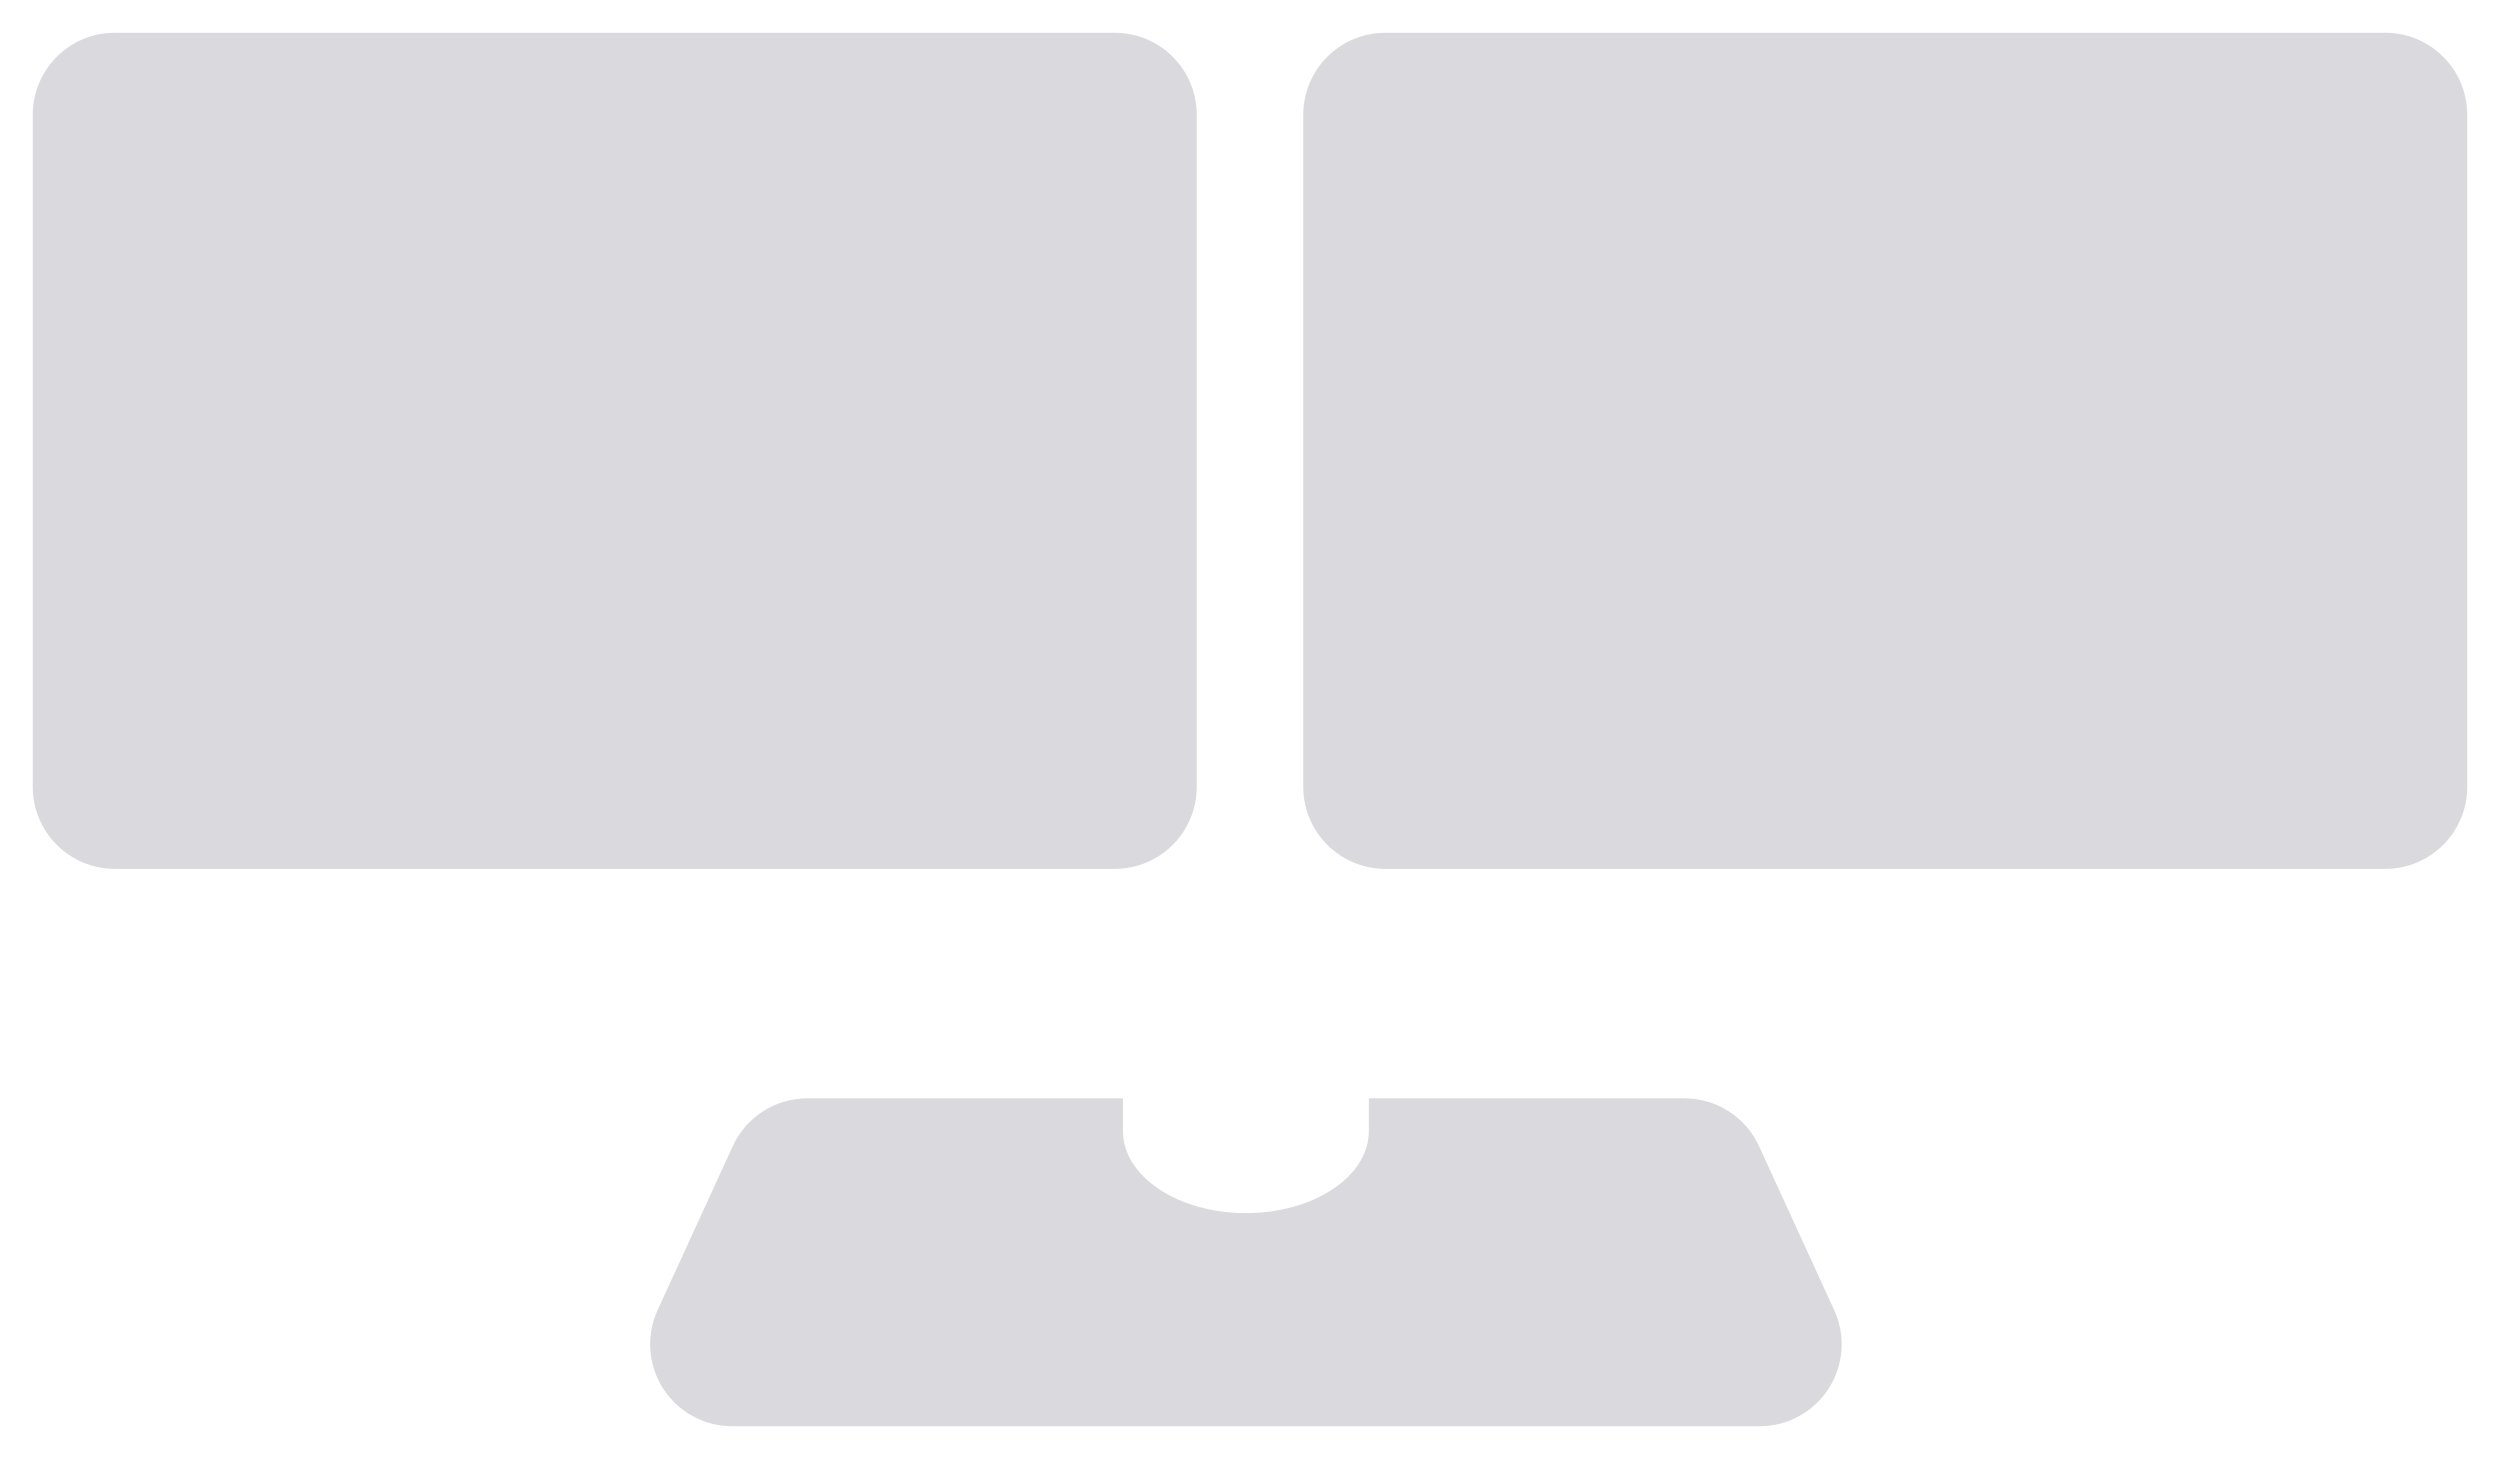
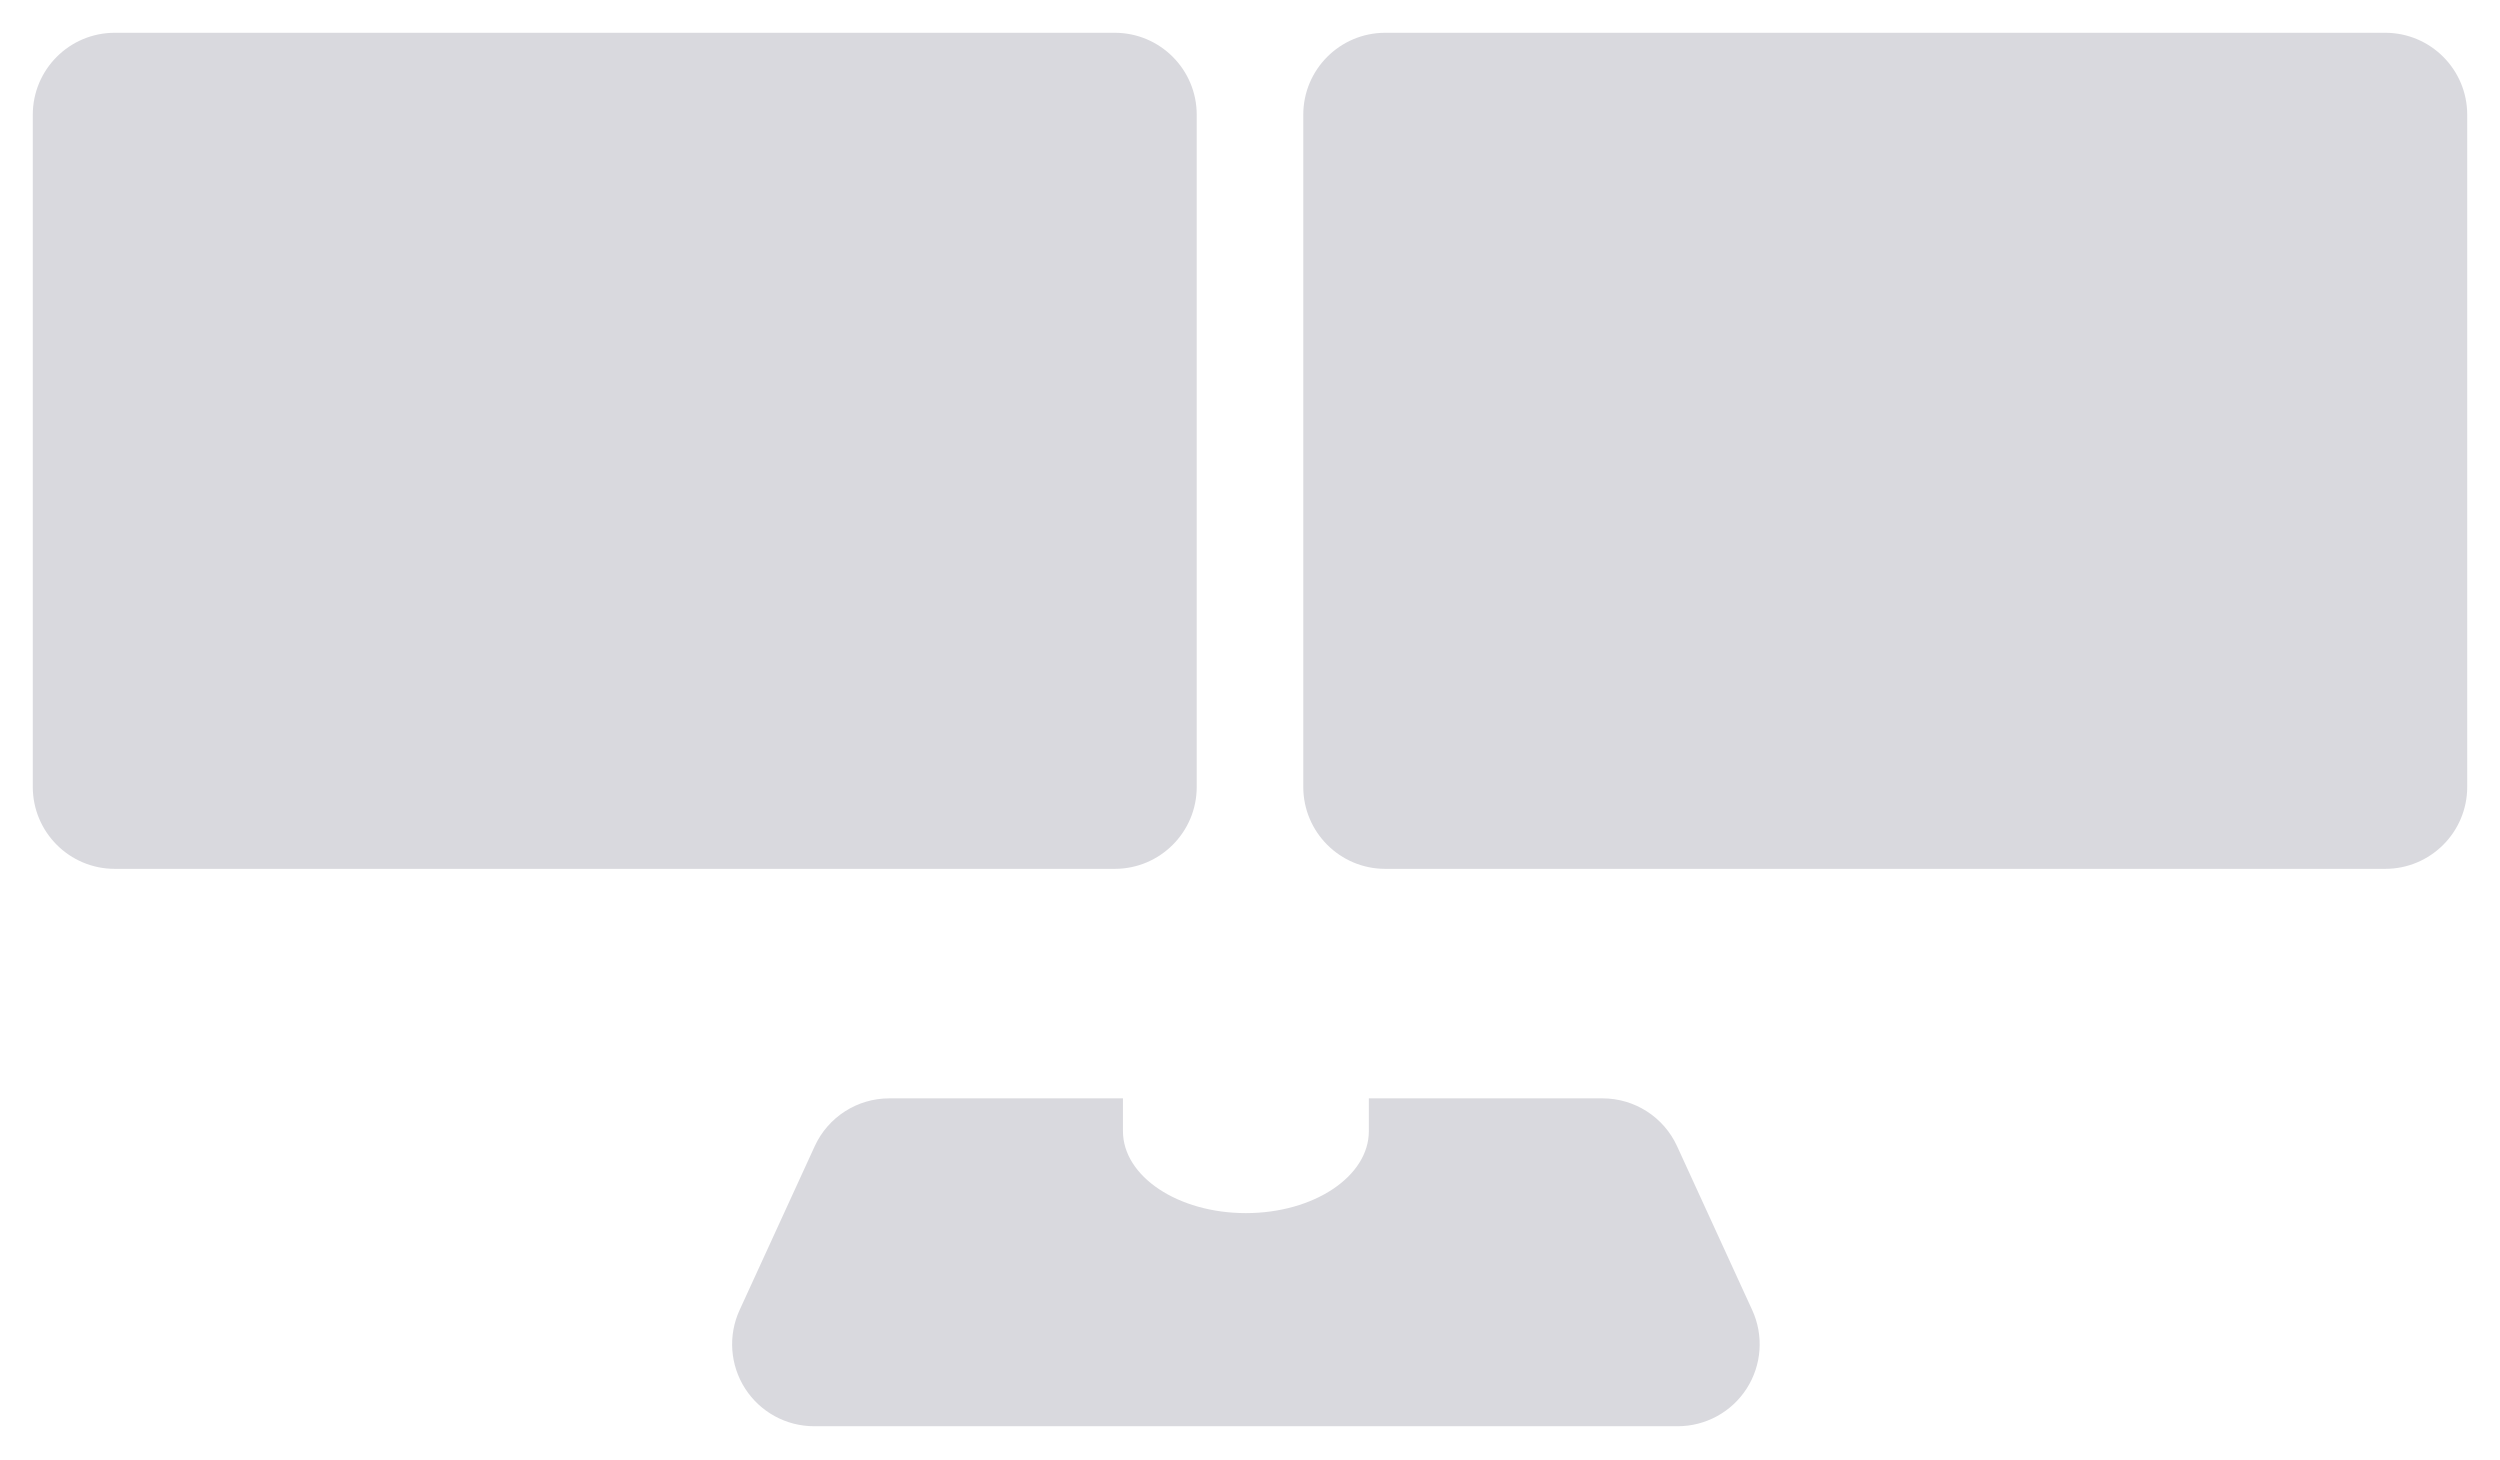
<svg xmlns="http://www.w3.org/2000/svg" viewBox="47 112 305 178">
  <rect x="51" y="116" width="142" height="102" rx="10" fill="#d9d9de" />
  <rect x="206" y="116" width="142" height="102" rx="10" fill="#d9d9de" />
-   <path fill="#d9d9de" d="M145.49,246.00 L184,246 L184,250 A15,10 0 0 0 214,250 L214,246 L252.51,246.00 A10,10 0 0 1 261.60,251.83 L270.77,271.83 A10,10 0 0 1 261.67,286.00 L136.33,286.00 A10,10 0 0 1 127.23,271.83 L136.40,251.83 A10,10 0 0 1 145.49,246.00 Z" />
+   <path fill="#d9d9de" d="M155.49,246.00 L184,246 L184,250 A15,10 0 0 0 214,250 L214,246 L242.51,246.00 A10,10 0 0 1 251.60,251.83 L260.77,271.83 A10,10 0 0 1 251.67,286.00 L146.33,286.00 A10,10 0 0 1 137.23,271.83 L146.40,251.83 A10,10 0 0 1 155.49,246.00 Z" />
</svg>
